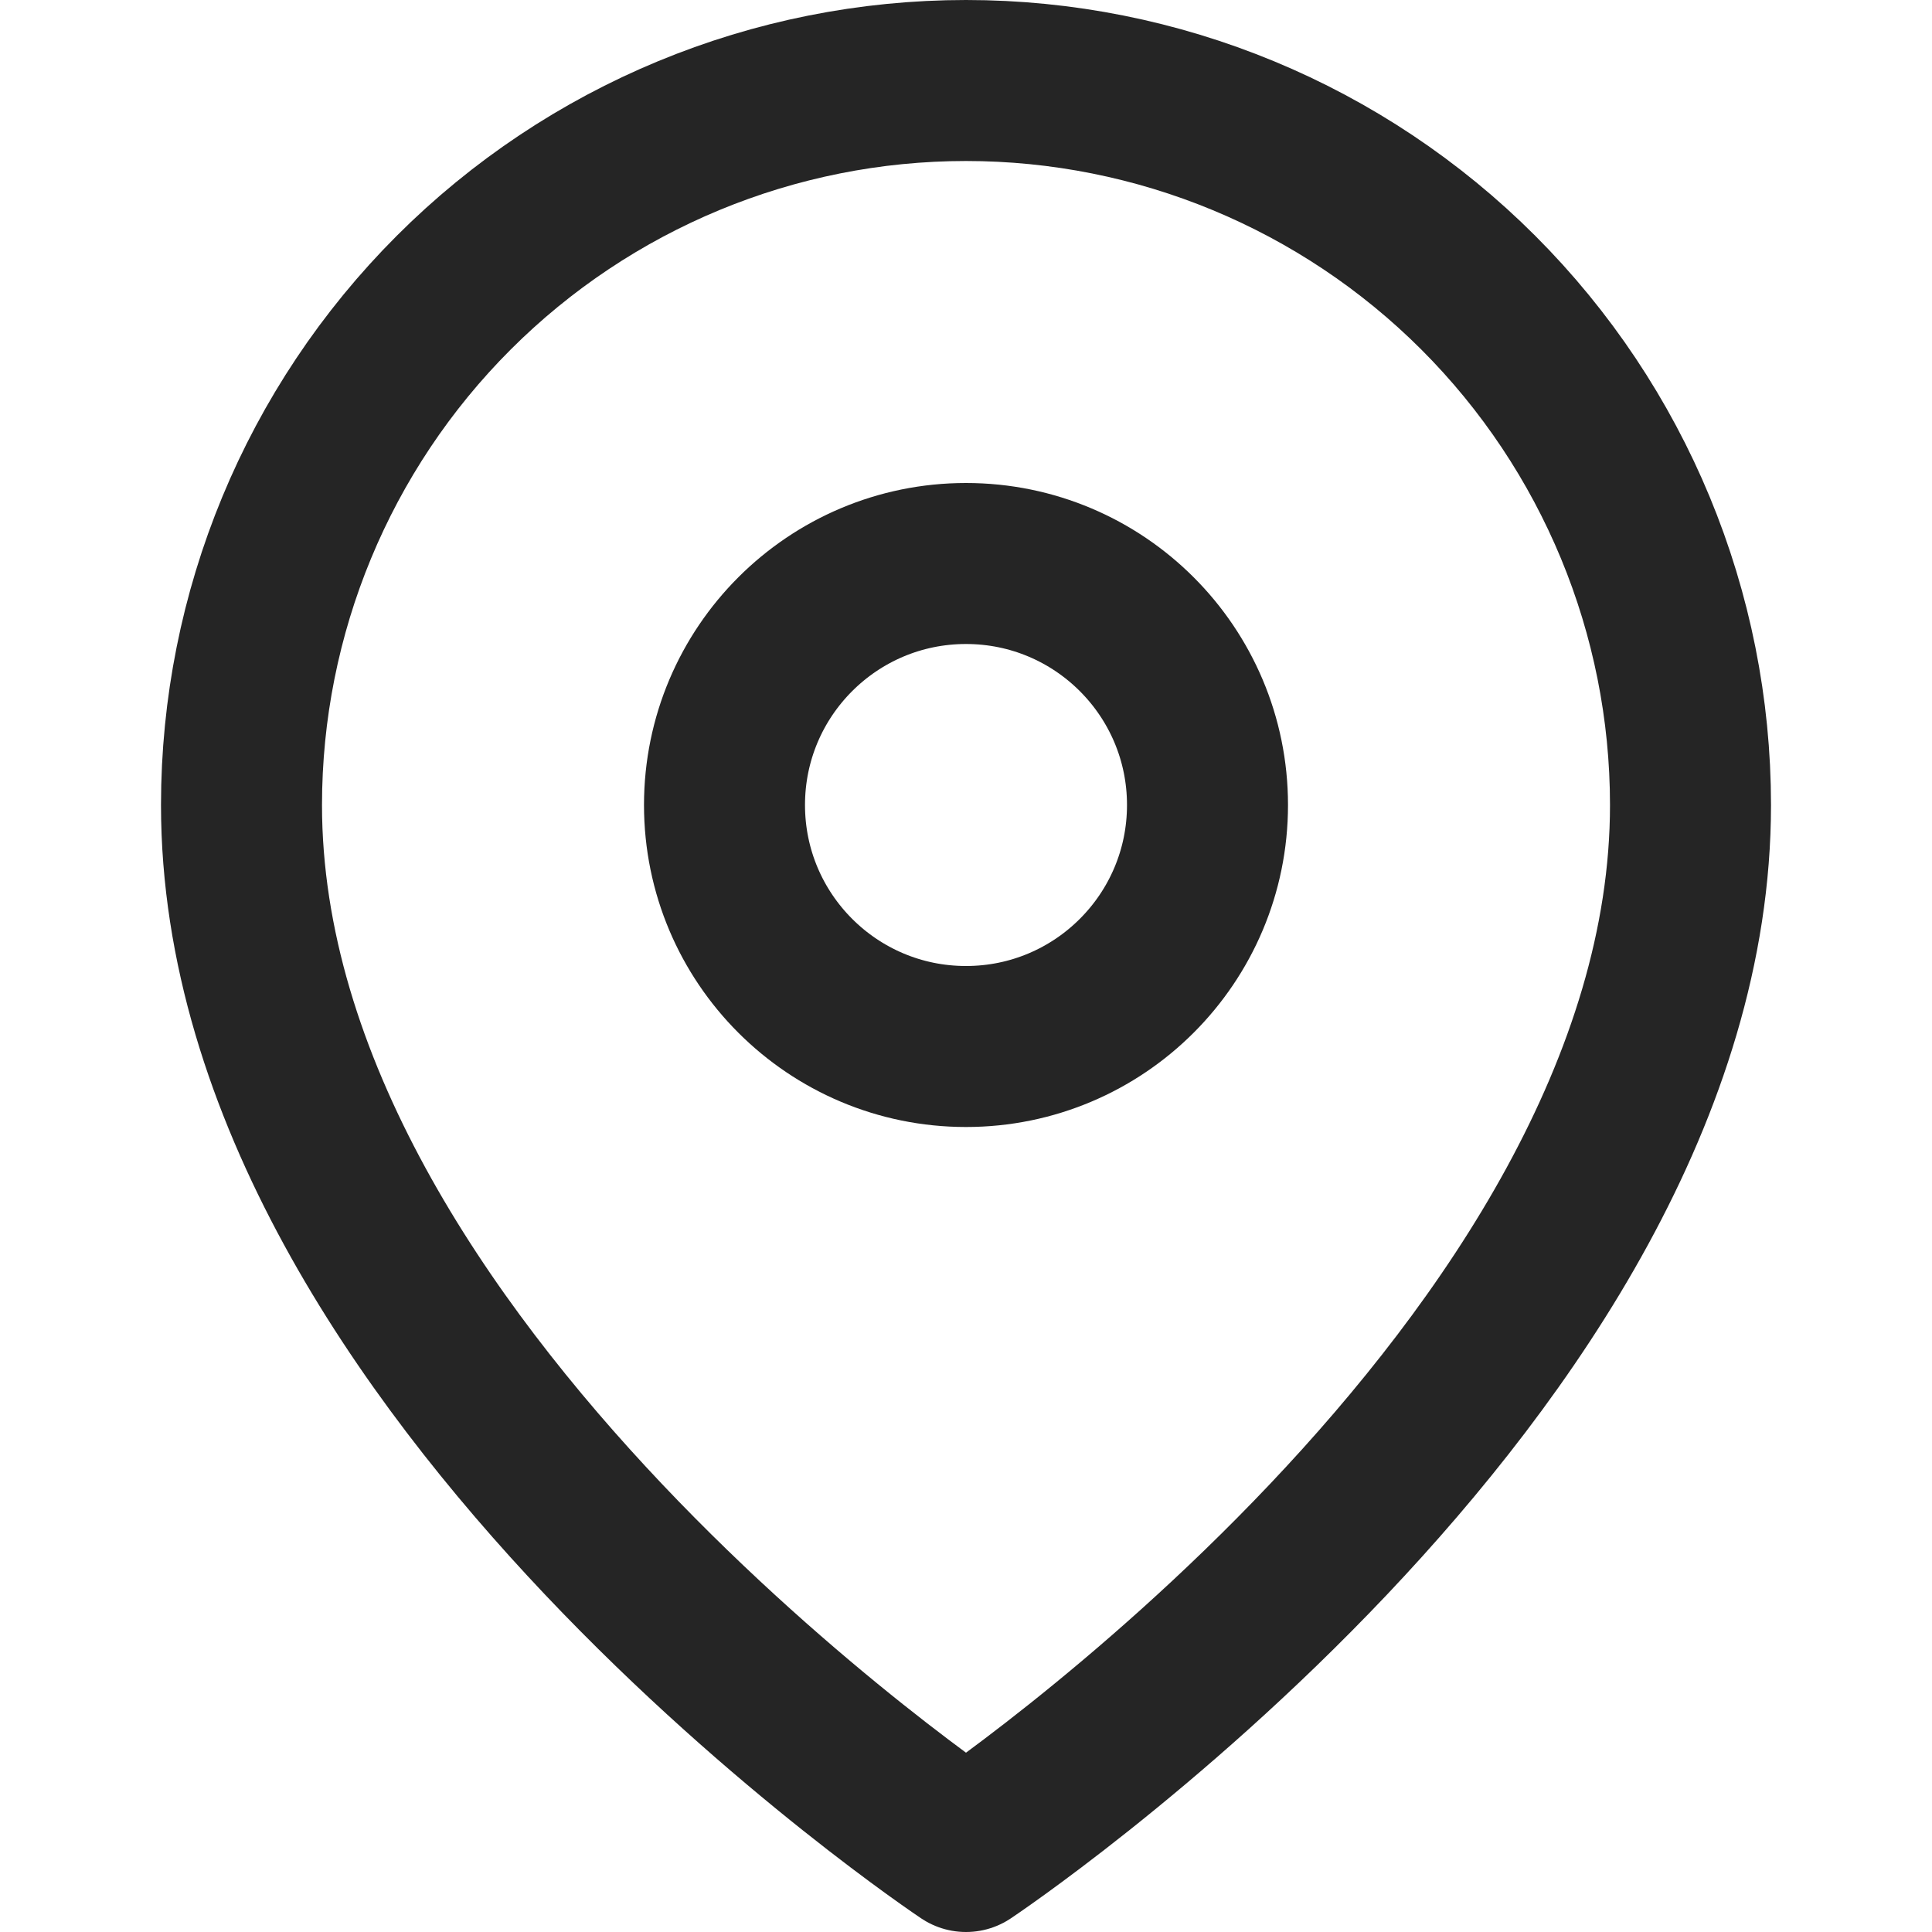
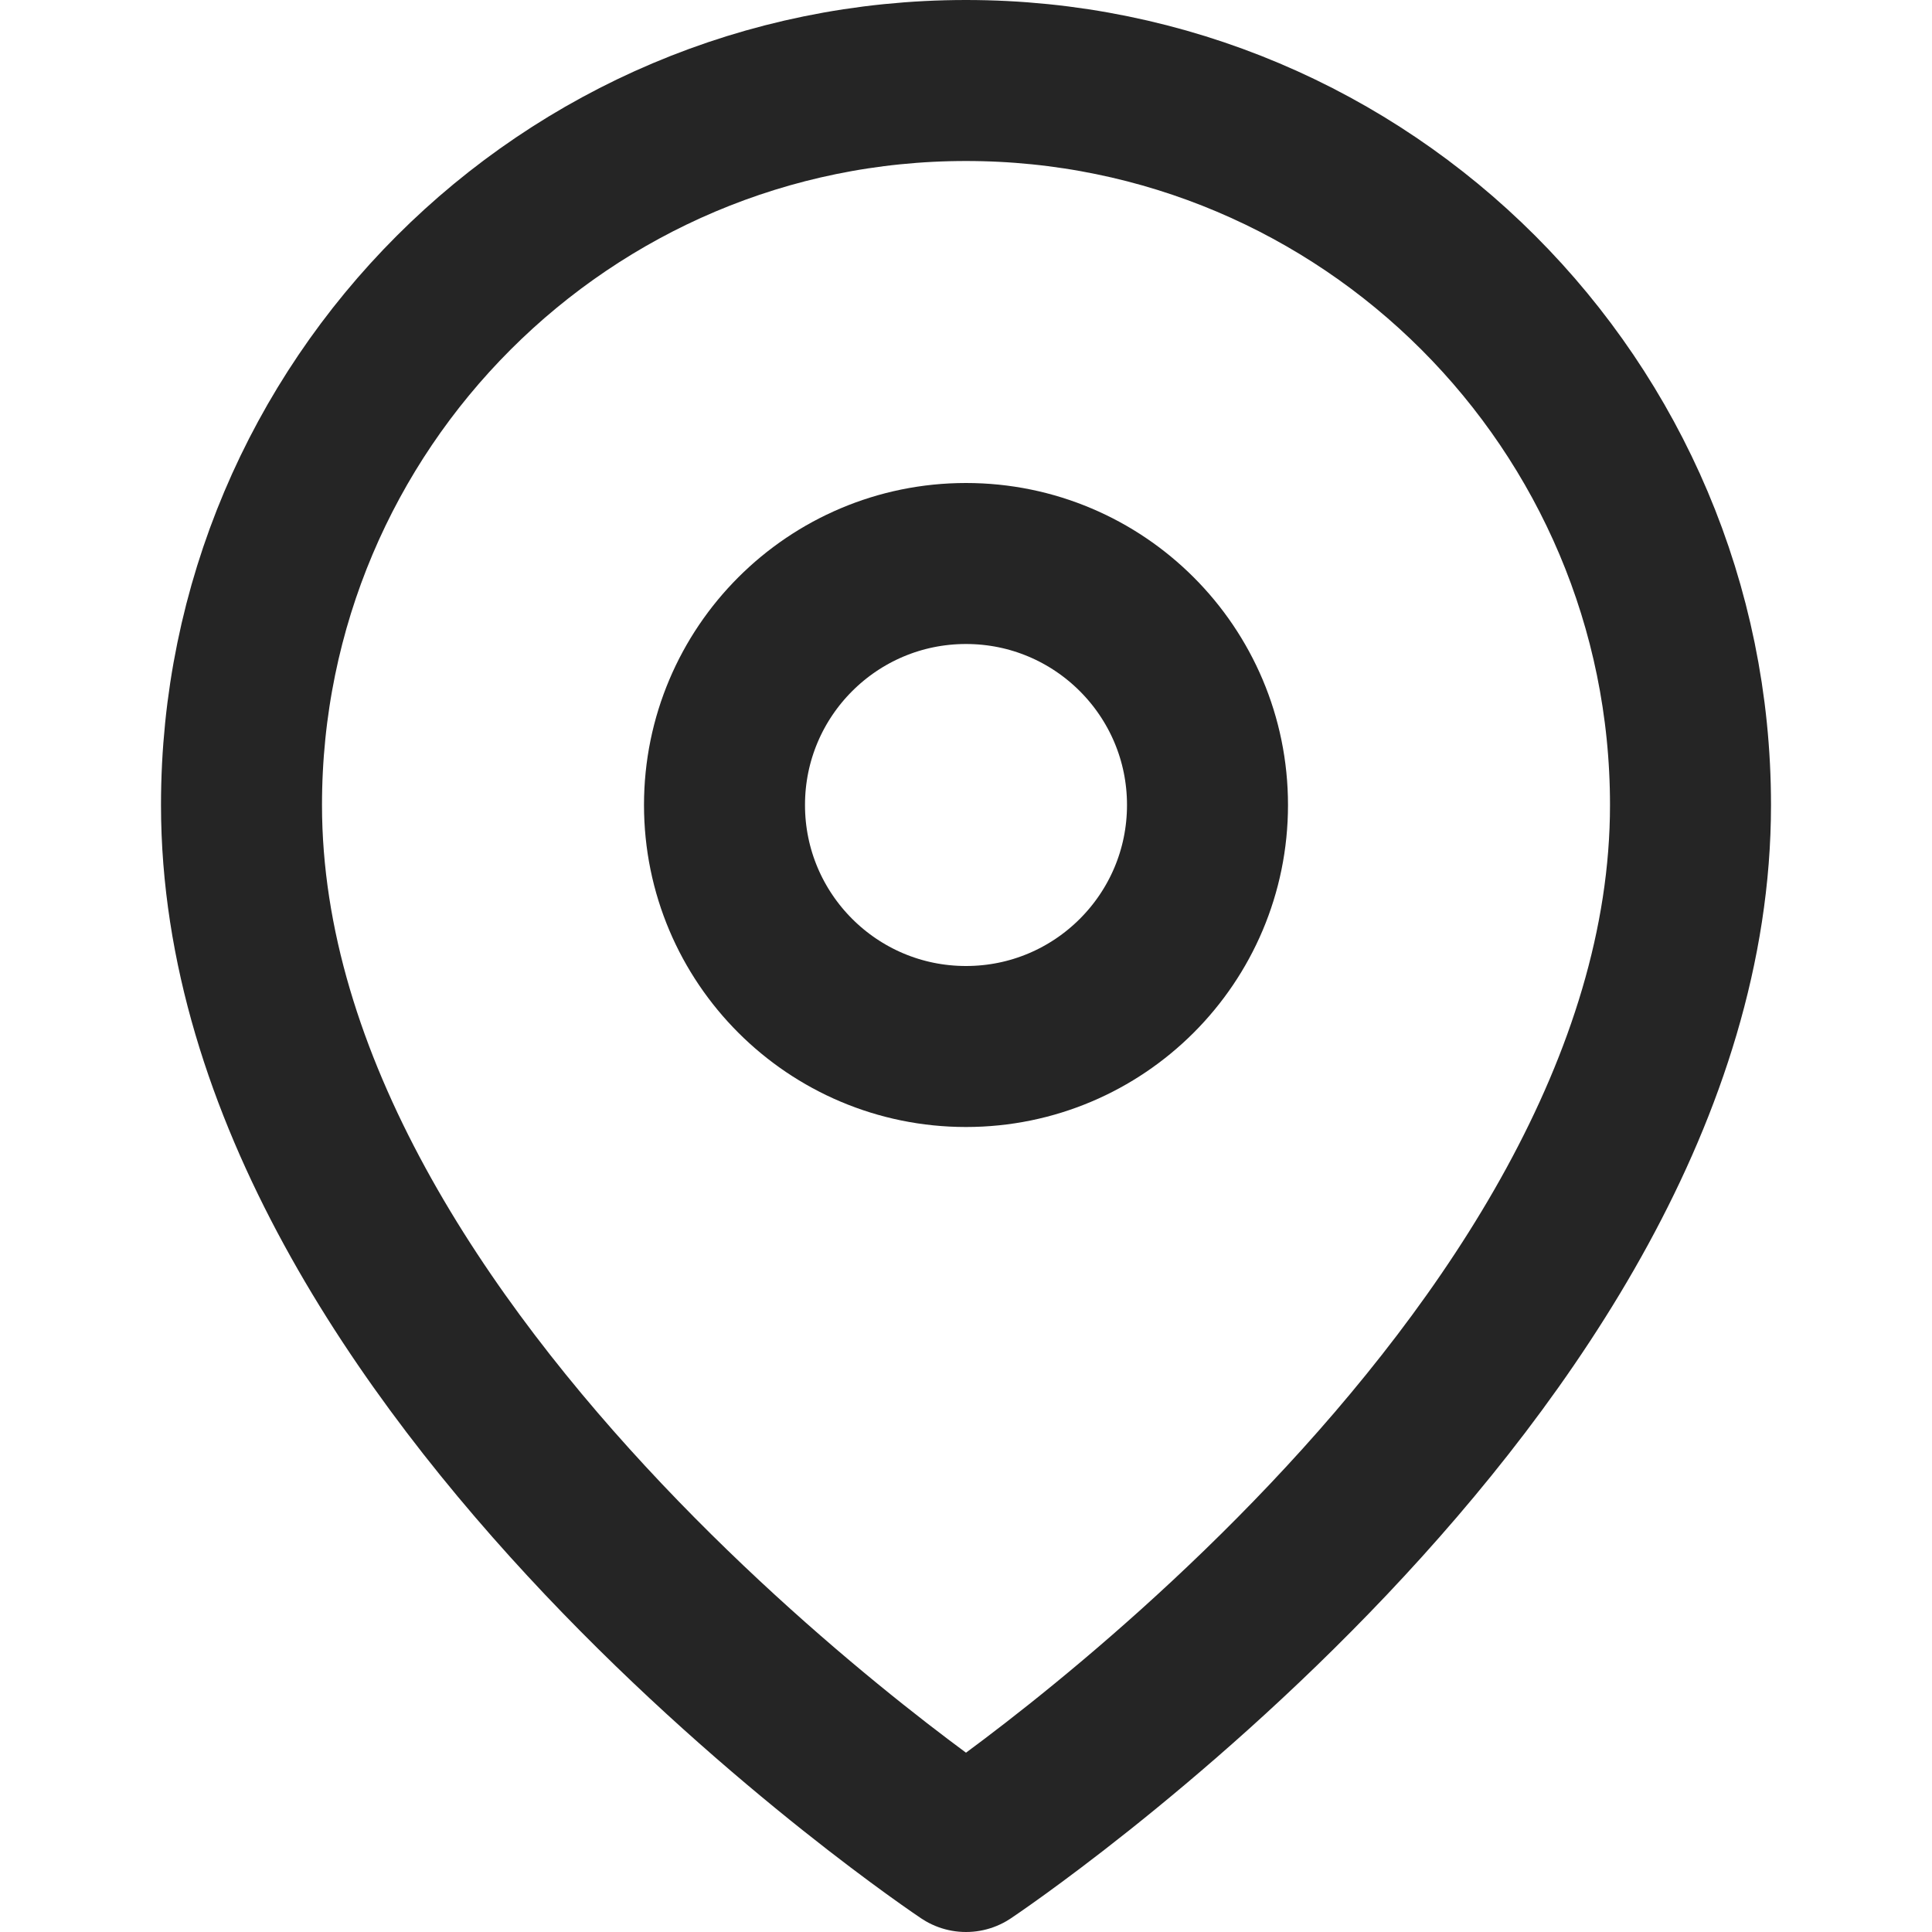
- <svg xmlns="http://www.w3.org/2000/svg" width="24" height="24" viewBox="0 0 24 24" fill="none">
-   <path d="M21 10C21 17 12 23 12 23C12 23 3 17 3 10C3 7.613 3.948 5.324 5.636 3.636C7.324 1.948 9.613 1 12 1C14.387 1 16.676 1.948 18.364 3.636C20.052 5.324 21 7.613 21 10Z" stroke="#252525" stroke-width="2" stroke-linecap="round" stroke-linejoin="round" />
-   <path d="M12 13C13.657 13 15 11.657 15 10C15 8.343 13.657 7 12 7C10.343 7 9 8.343 9 10C9 11.657 10.343 13 12 13Z" stroke="#252525" stroke-width="2" stroke-linecap="round" stroke-linejoin="round" />
+ <svg xmlns="http://www.w3.org/2000/svg" width="24" height="24" fill="none">
+   <path d="M21 10c0 7-9 13-9 13s-9-6-9-13a9 9 0 1 1 18 0z" stroke="#252525" stroke-width="2" stroke-linecap="round" stroke-linejoin="round" />
+   <path d="M12 13a3 3 0 1 0 0-6 3 3 0 0 0 0 6z" stroke="#252525" stroke-width="2" stroke-linecap="round" stroke-linejoin="round" />
</svg>
